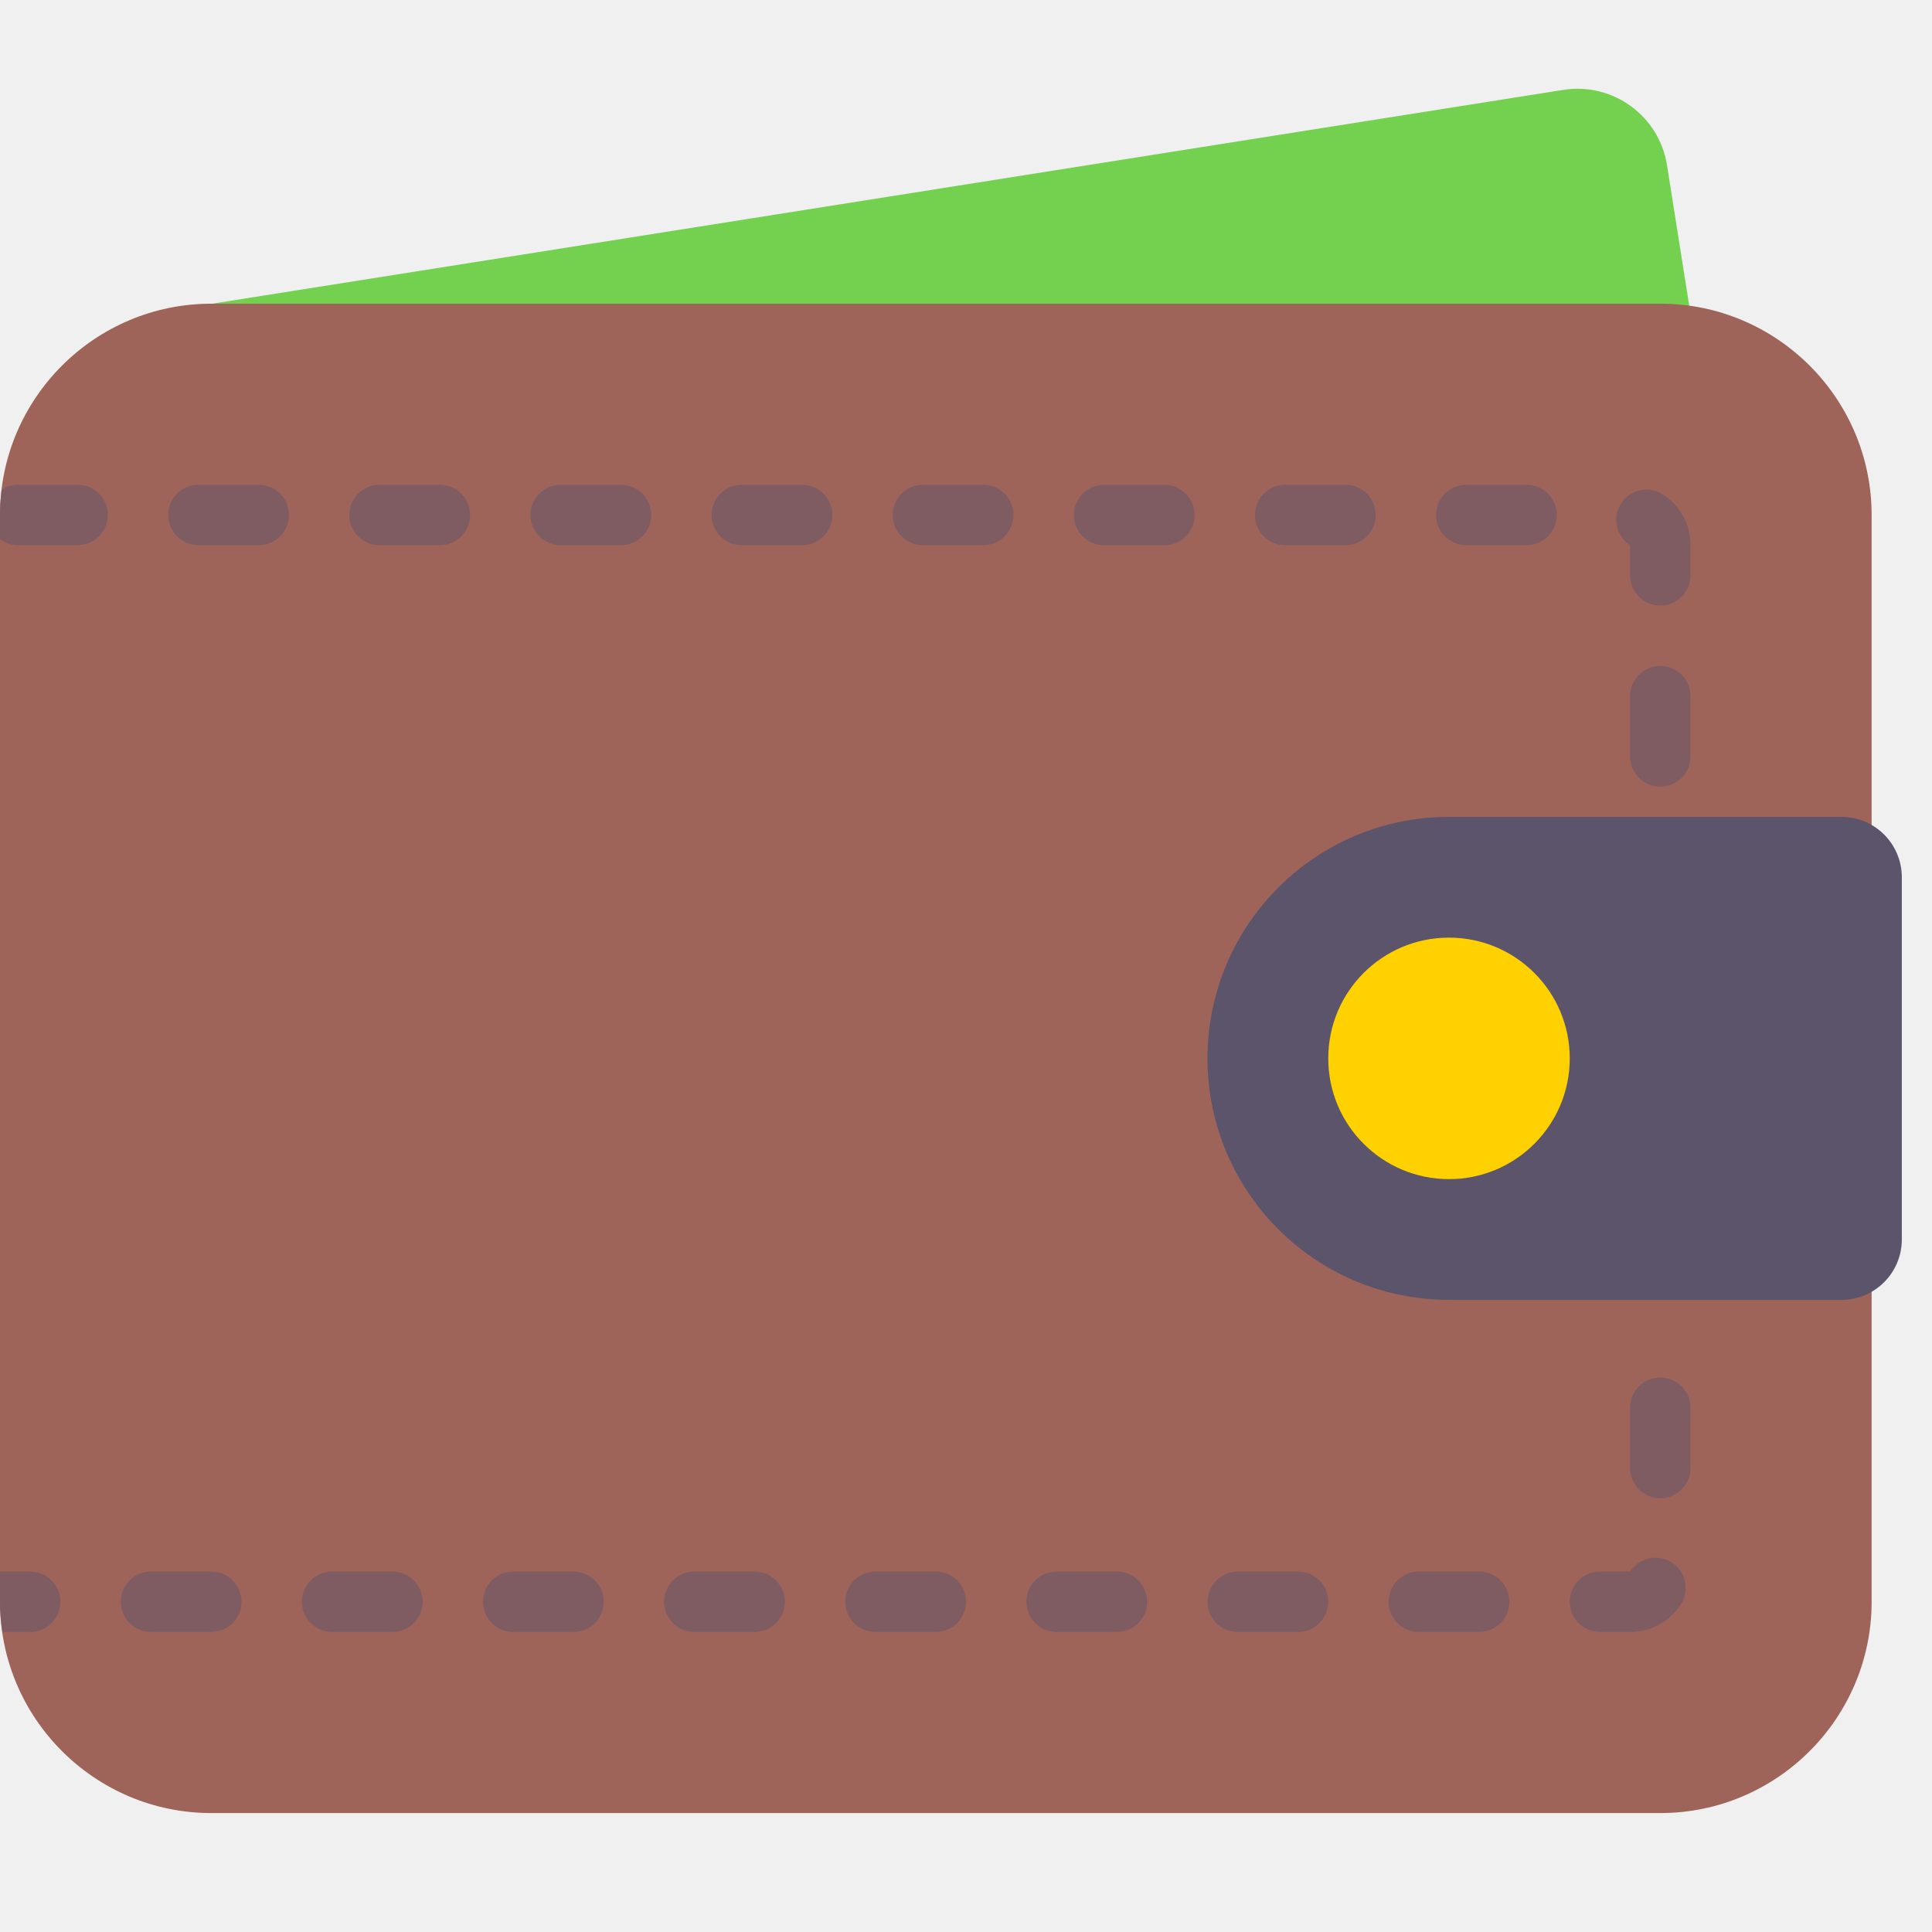
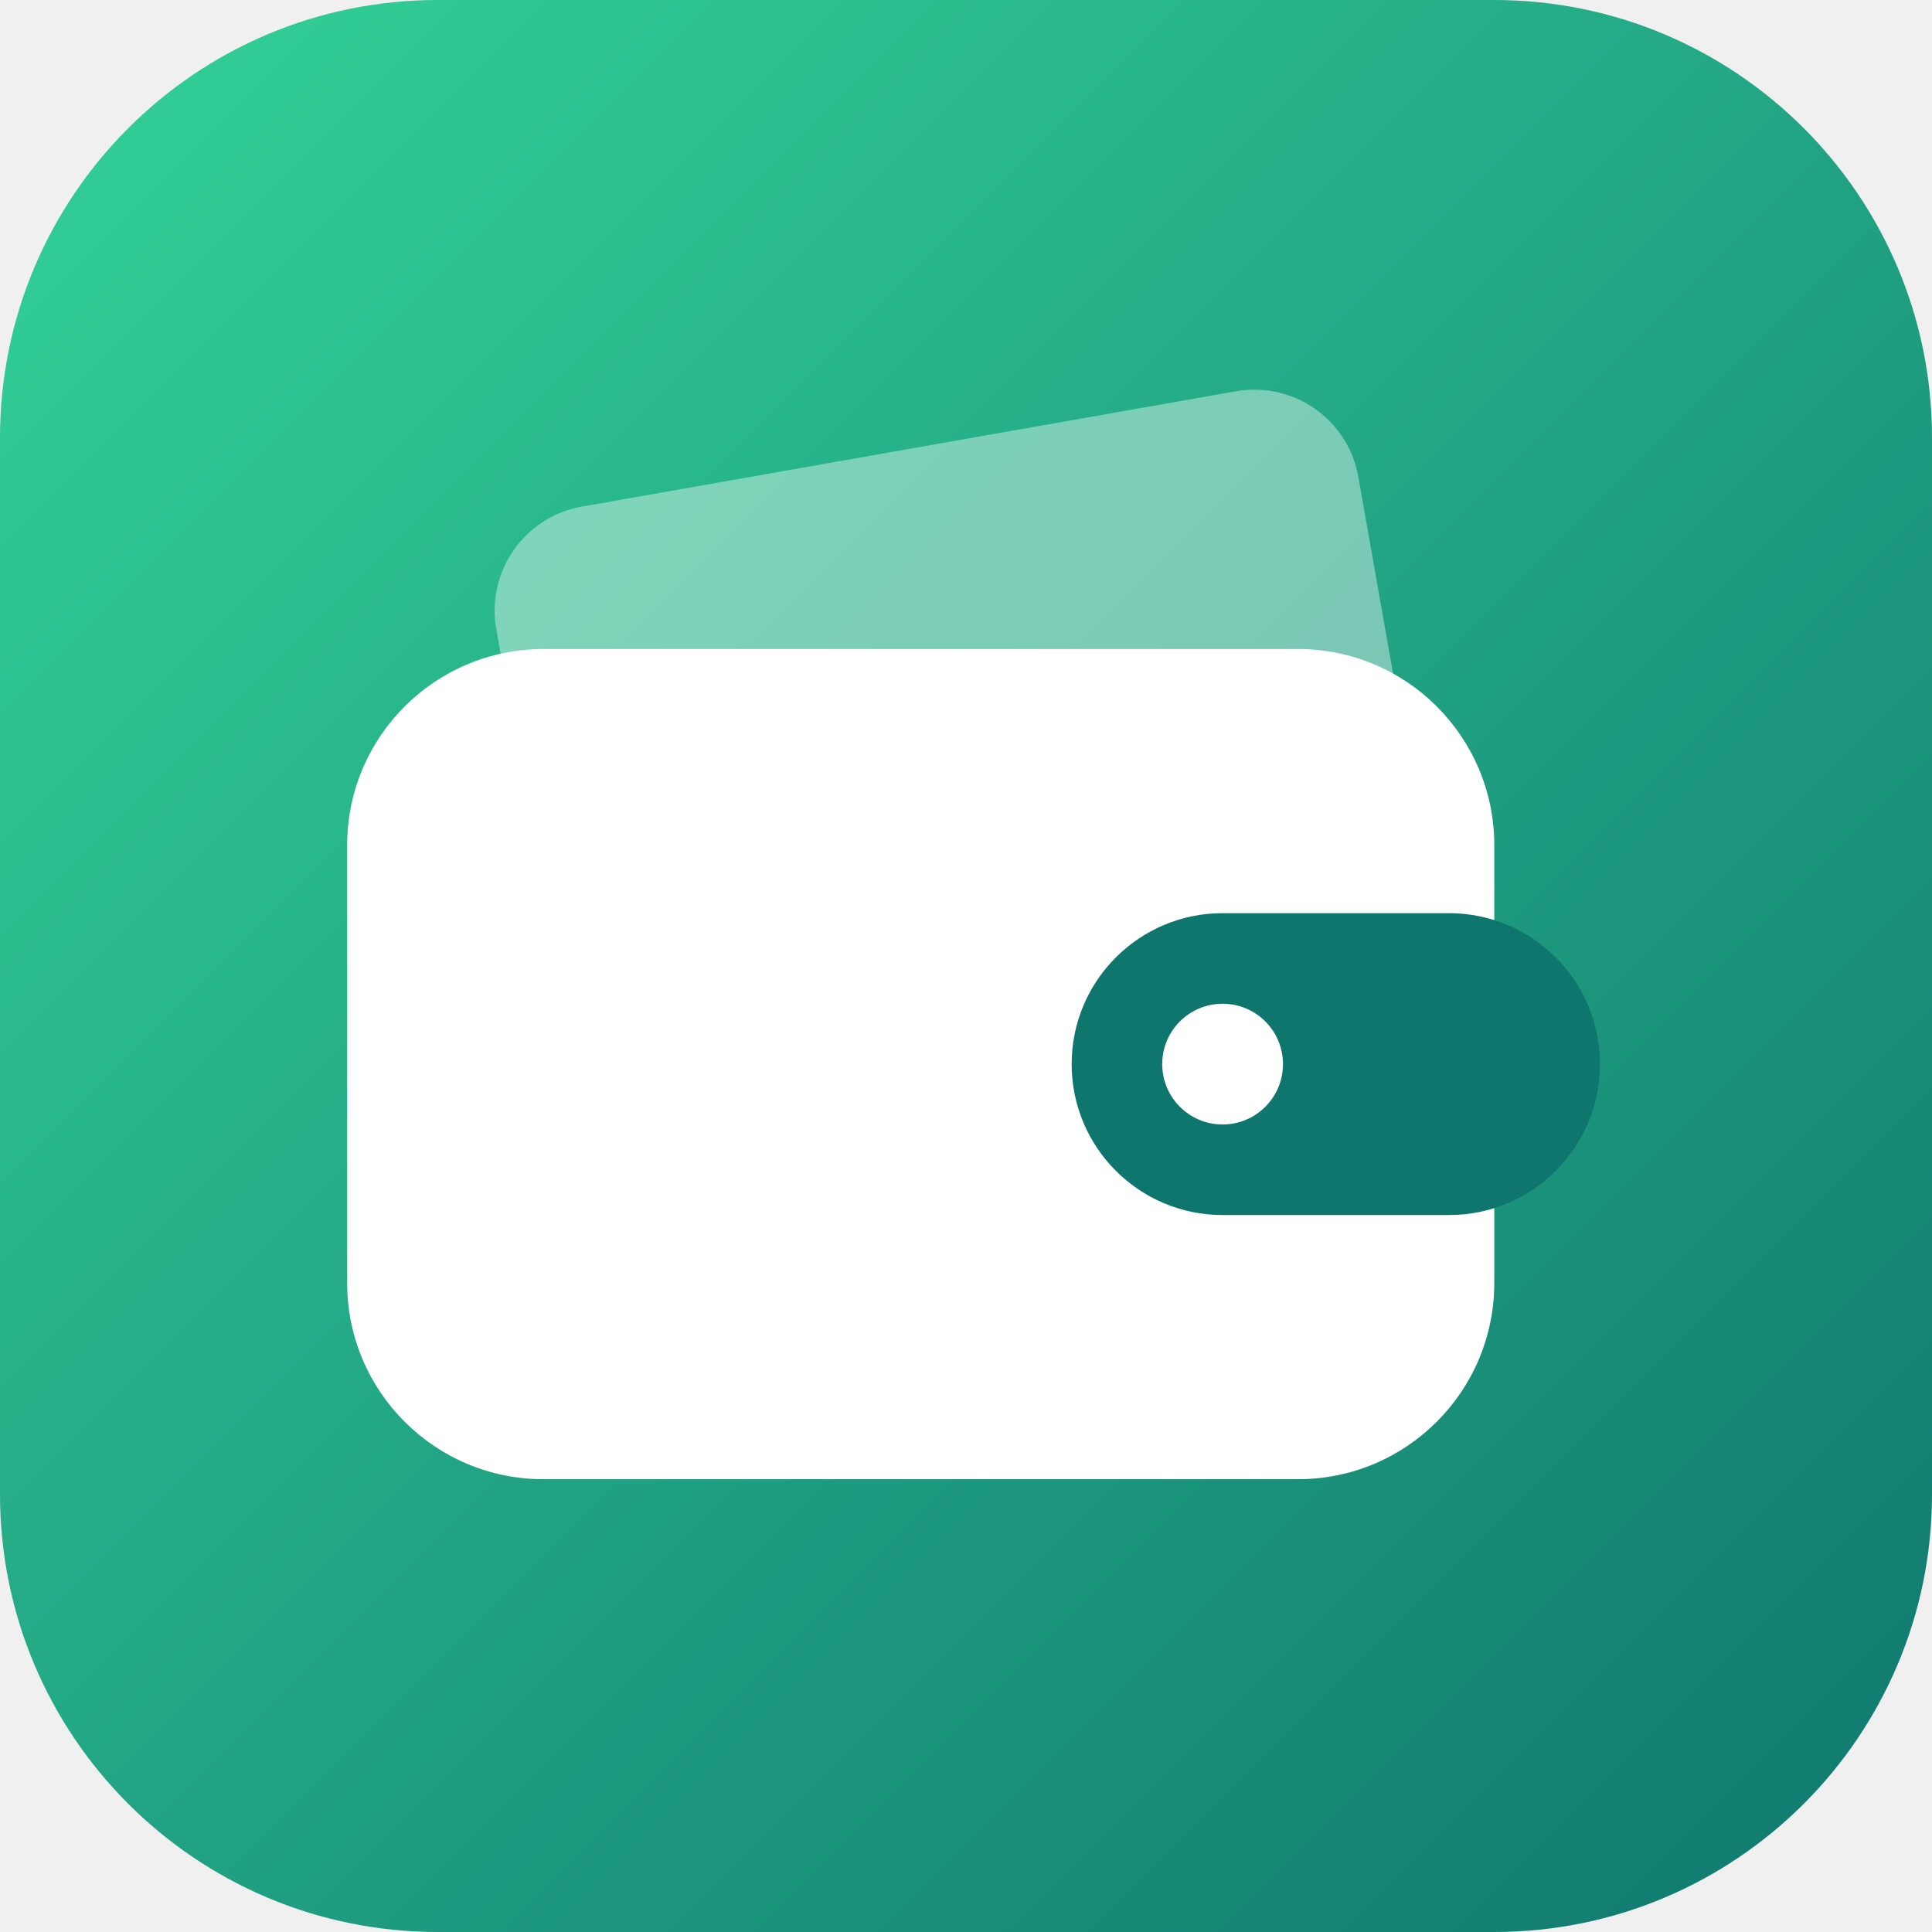
<svg xmlns="http://www.w3.org/2000/svg" viewBox="0 0 512 512">
-   <path fill="#73D14F" d="M441.773 43.762c-2.07-13.066-14.352-22.004-27.453-19.949L54.75 80.715A8 8 0 0 0 56 96.617l384.75-.125a8.01 8.01 0 0 0 6.086-2.805 8 8 0 0 0 1.813-6.445z" />
-   <g>
-     <path fill="#9E6459" d="M440 80.481H56c-30.875 0-56 25.121-56 56v288c0 30.879 25.125 56 56 56h384c30.875 0 56-25.121 56-56v-288c0-30.879-25.125-56-56-56" />
-     <path fill="#7E5C62" d="M432 432.481h-8c-4.422 0-8-3.582-8-8s3.578-8 8-8h8c2.398-3.719 7.367-4.785 11.063-2.395 3.711 2.395 4.789 7.34 2.398 11.055a15.94 15.94 0 0 1-13.461 7.34M392 432.481h-16c-4.422 0-8-3.582-8-8s3.578-8 8-8h16c4.422 0 8 3.582 8 8s-3.578 8-8 8M344 432.481h-16c-4.422 0-8-3.582-8-8s3.578-8 8-8h16c4.422 0 8 3.582 8 8s-3.578 8-8 8M296 432.481h-16c-4.422 0-8-3.582-8-8s3.578-8 8-8h16c4.422 0 8 3.582 8 8s-3.578 8-8 8M248 432.481h-16c-4.422 0-8-3.582-8-8s3.578-8 8-8h16c4.422 0 8 3.582 8 8s-3.578 8-8 8M200 432.481h-16c-4.422 0-8-3.582-8-8s3.578-8 8-8h16c4.422 0 8 3.582 8 8s-3.578 8-8 8M152 432.481h-16c-4.422 0-8-3.582-8-8s3.578-8 8-8h16c4.422 0 8 3.582 8 8s-3.578 8-8 8M104 432.481H88c-4.422 0-8-3.582-8-8s3.578-8 8-8h16c4.422 0 8 3.582 8 8s-3.578 8-8 8M56 432.481H40c-4.422 0-8-3.582-8-8s3.578-8 8-8h16c4.422 0 8 3.582 8 8s-3.578 8-8 8M440 397.055c-4.422 0-8-3.582-8-8v-16c0-4.418 3.578-8 8-8s8 3.582 8 8v16c0 4.418-3.578 8-8 8" />
-     <path fill="#5C546A" d="M384 344.481h104c8.837 0 16-7.163 16-16v-96c0-8.837-7.163-16-16-16H384c-35.346 0-64 28.654-64 64s28.654 64 64 64" />
-     <path fill="#7E5C62" d="M440 208.481c-4.422 0-8-3.582-8-8v-16c0-4.418 3.578-8 8-8s8 3.582 8 8v16c0 4.418-3.578 8-8 8M440 160.481c-4.422 0-8-3.582-8-8v-8.004c-3.711-2.395-4.789-7.348-2.391-11.063a7.977 7.977 0 0 1 11.055-2.391A15.95 15.95 0 0 1 448 144.476v8.004a8 8 0 0 1-8 8.001M404.578 144.477h-16c-4.422 0-8-3.582-8-8s3.578-8 8-8h16c4.422 0 8 3.582 8 8s-3.578 8-8 8M356.578 144.477h-16c-4.422 0-8-3.582-8-8s3.578-8 8-8h16c4.422 0 8 3.582 8 8s-3.578 8-8 8M308.578 144.477h-16c-4.422 0-8-3.582-8-8s3.578-8 8-8h16c4.422 0 8 3.582 8 8s-3.578 8-8 8M260.578 144.477h-16c-4.422 0-8-3.582-8-8s3.578-8 8-8h16c4.422 0 8 3.582 8 8s-3.578 8-8 8M212.578 144.477h-16c-4.422 0-8-3.582-8-8s3.578-8 8-8h16c4.422 0 8 3.582 8 8s-3.578 8-8 8M164.578 144.477h-16c-4.422 0-8-3.582-8-8s3.578-8 8-8h16c4.422 0 8 3.582 8 8s-3.578 8-8 8M116.578 144.477h-16c-4.422 0-8-3.582-8-8s3.578-8 8-8h16c4.422 0 8 3.582 8 8s-3.578 8-8 8M68.578 144.477h-16c-4.422 0-8-3.582-8-8s3.578-8 8-8h16c4.422 0 8 3.582 8 8s-3.578 8-8 8M20.578 128.477h-16c-1.551 0-2.915.557-4.141 1.32-.262 2.196-.437 4.418-.437 6.684v6.381c1.313.943 2.837 1.615 4.578 1.615h16c4.422 0 8-3.582 8-8s-3.578-8-8-8M8 416.481H0v8c0 2.723.262 5.38.639 8H8c4.422 0 8-3.582 8-8s-3.578-8-8-8" />
-   </g>
-   <circle cx="384" cy="280.481" r="32" fill="#FFD100" />
+   <defs>
+     <linearGradient id="bg" x1="0" y1="0" x2="1" y2="1">
+       <stop offset="0" stop-color="#34D399" />
+       <stop offset="1" stop-color="#0F766E" />
+     </linearGradient>
+   </defs>
+   <rect width="512" height="512" rx="116" fill="url(#bg)" />
+   <rect x="136" y="118" width="232" height="128" rx="28" fill="#FFFFFF" fill-opacity="0.4" transform="rotate(-10 252 182)" />
+   <rect x="92" y="172" width="304" height="220" rx="52" fill="#FFFFFF" />
+   <rect x="284" y="242" width="140" height="80" rx="40" fill="#0F766E" />
+   <circle cx="324" cy="282" r="16" fill="#FFFFFF" />
</svg>
